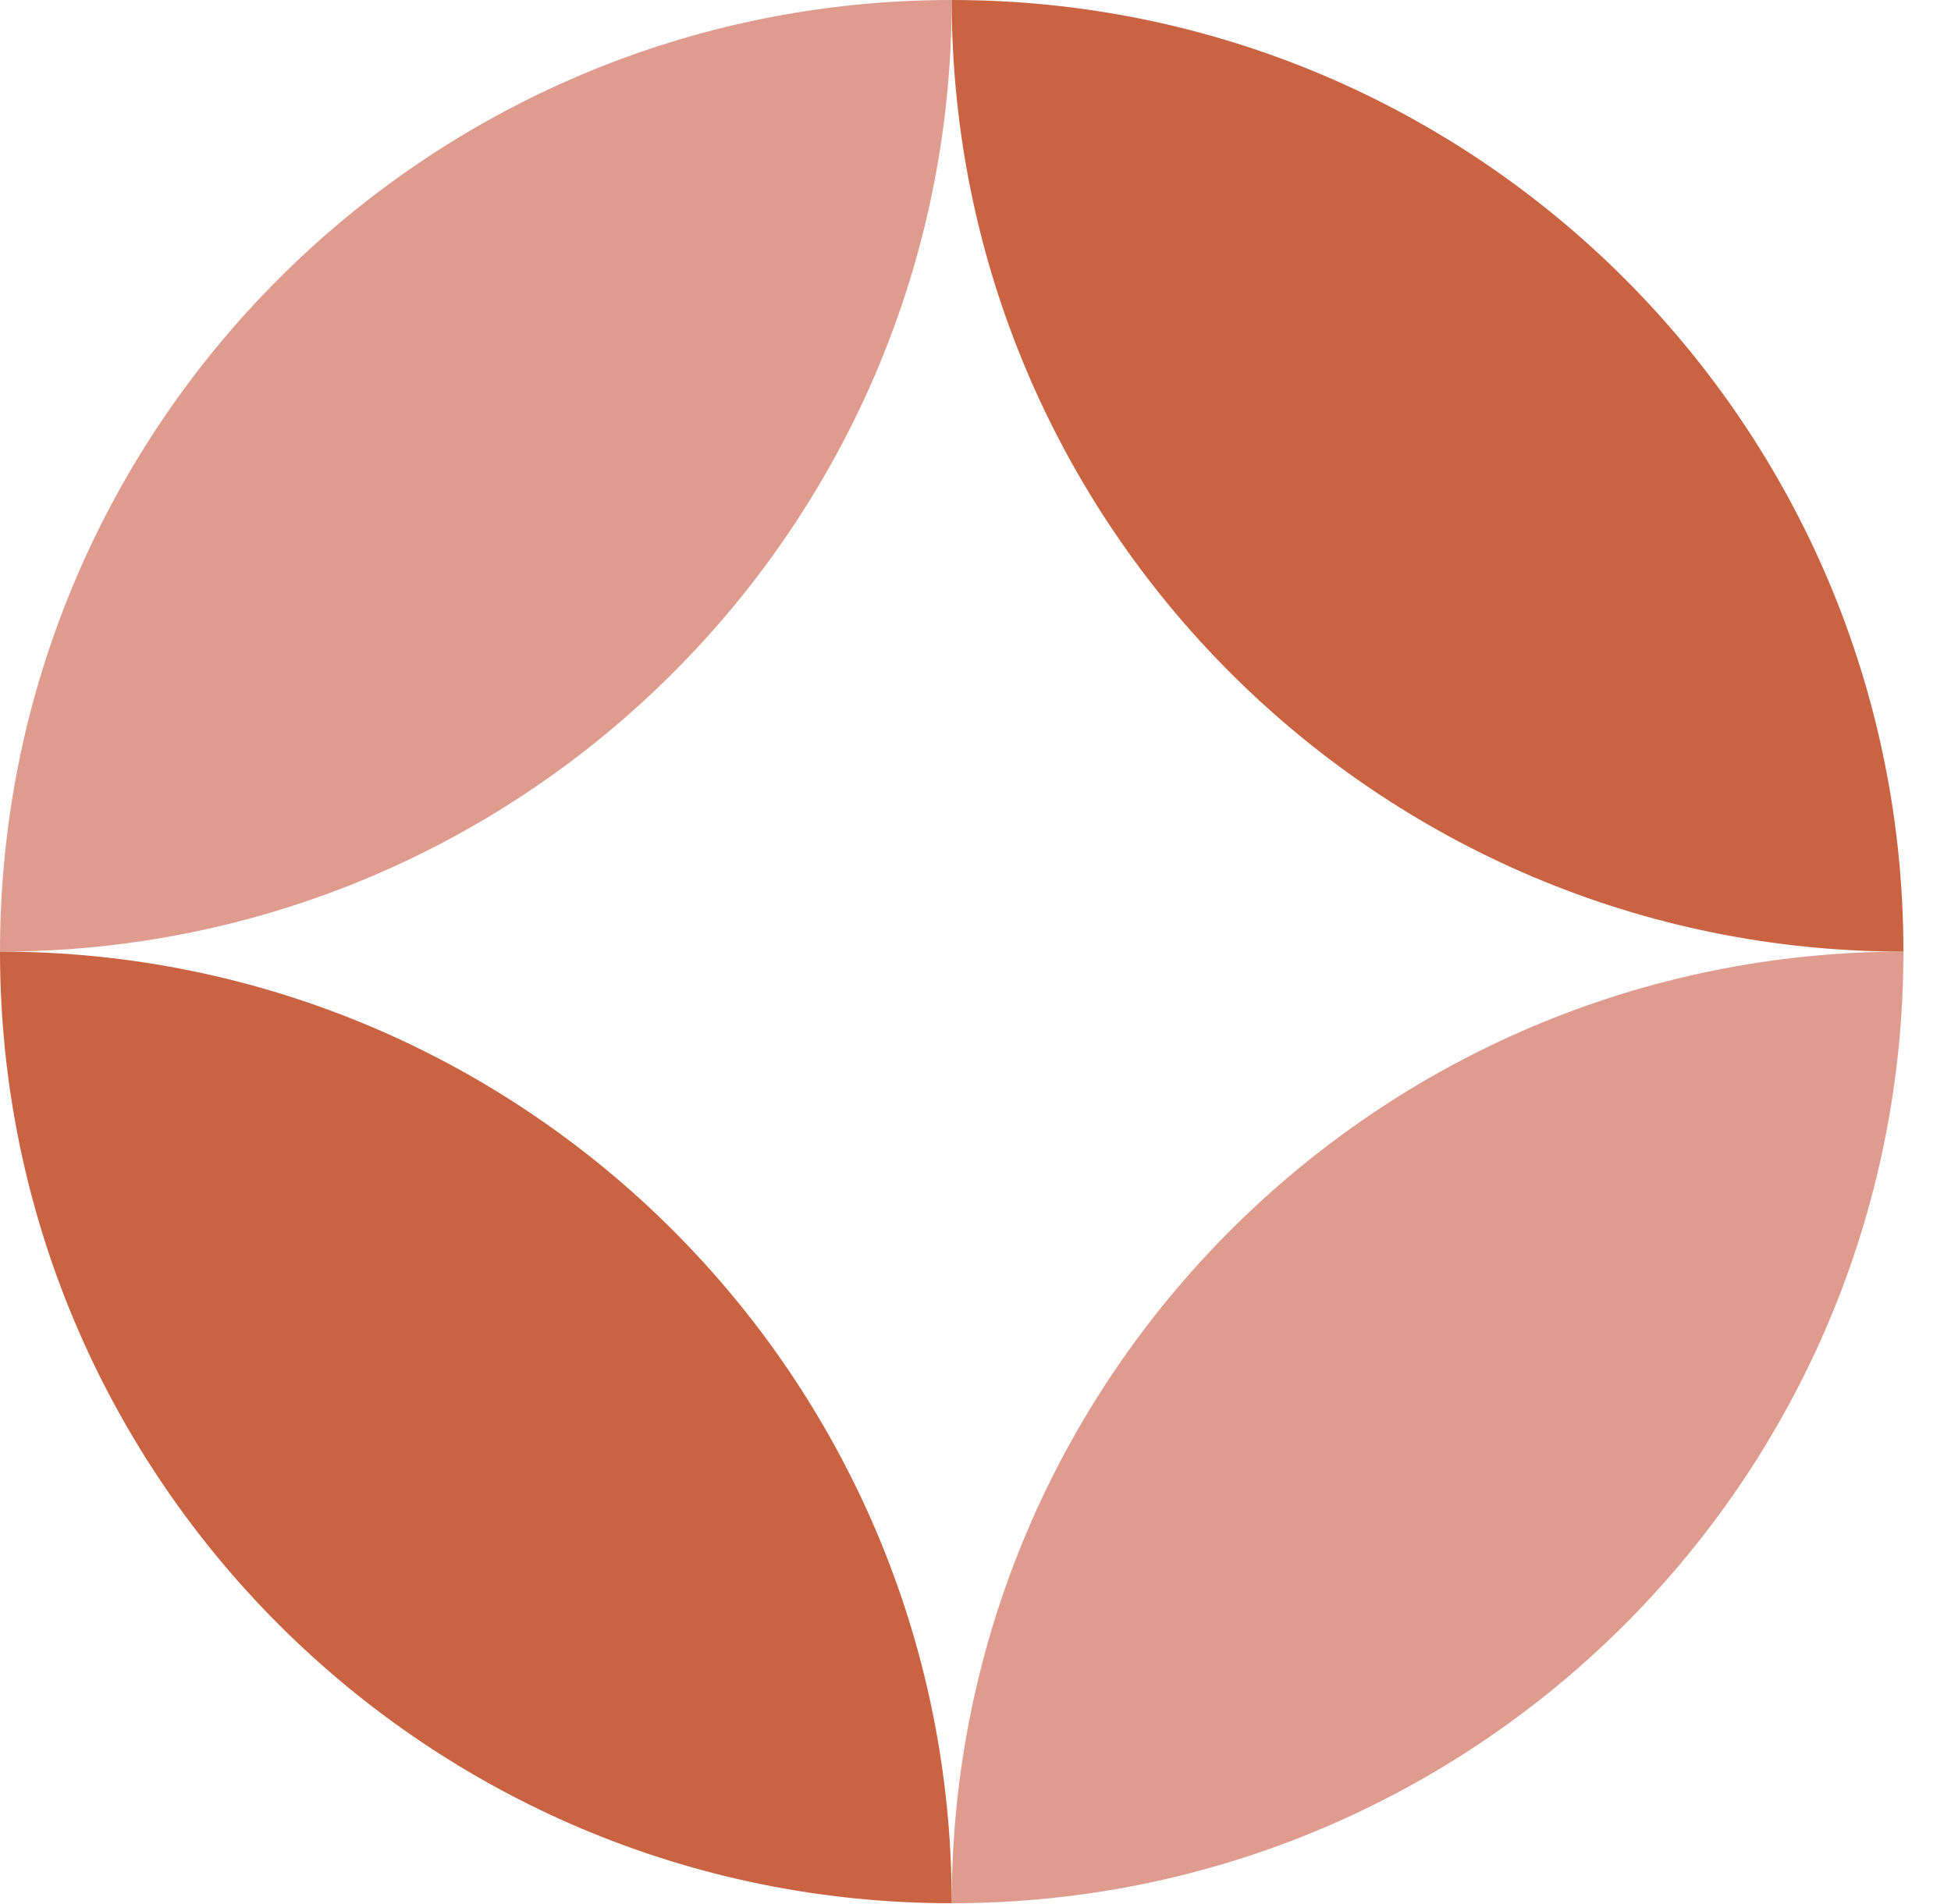
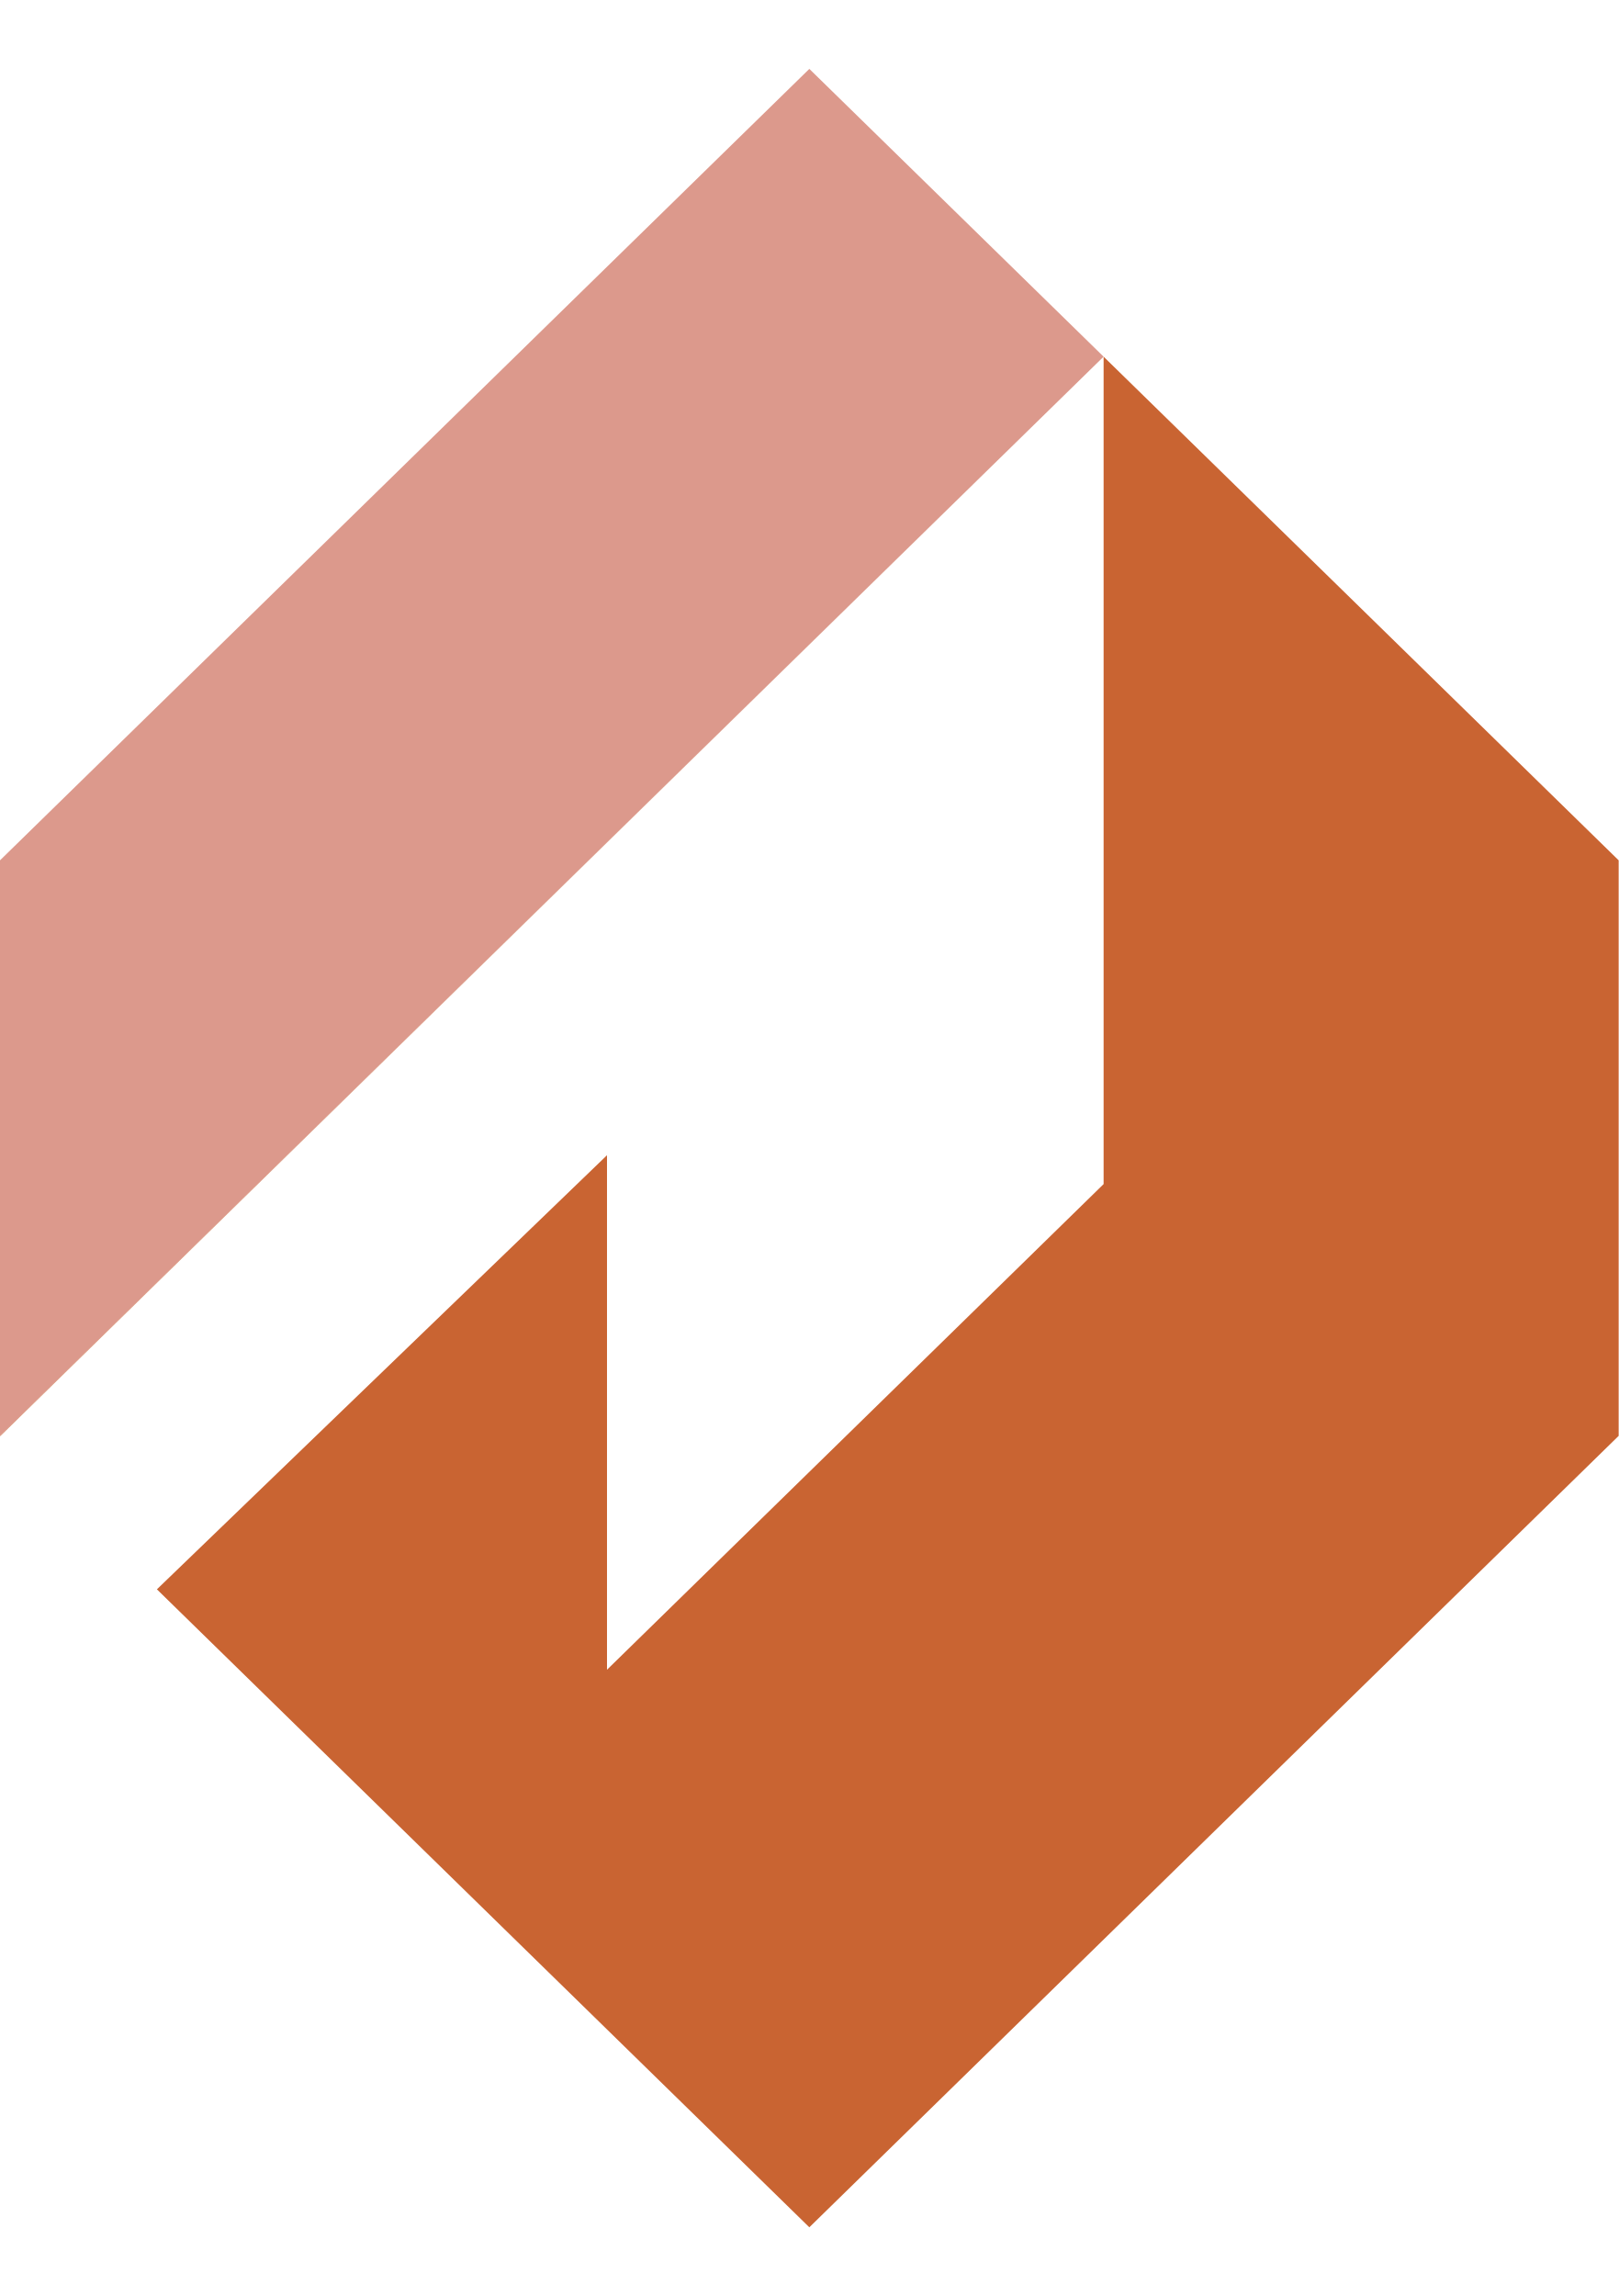
- <svg xmlns="http://www.w3.org/2000/svg" id="logo-44" width="41" height="40" viewBox="0 0 41 40" fill="none">
-   <path d="M20 0C8.954 0 0 8.954 0 20C11.046 20 20 11.046 20 0Z" fill="#df9b8e" class="ccustom" />
-   <path d="M20 40C31.046 40 40 31.046 40 20C28.954 20 20 28.954 20 40Z" fill="#df9b8e" class="ccustom" />
-   <path d="M20 0C31.046 0 40 8.954 40 20C28.954 20 20 11.046 20 0Z" fill="#C96342" class="ccompli2" />
-   <path d="M20 40C8.954 40 -9.65645e-07 31.046 0 20C11.046 20 20 28.954 20 40Z" fill="#C96342" class="ccompli2" />
+ <svg xmlns="http://www.w3.org/2000/svg" viewBox="0 0 30 42.55" width="120" height="auto">
+   <g transform="translate(0, 1.2768)">
+     <path fill="#DC998C" d="M15 0L20.454 5.333L0 25.333V14.667L15 0Z" />
+     <path fill="#C96432" d="M2.908 28.177L15 40L30 25.333V14.667L20.454 5.333L0 25.333L0.004 25.337L20.454 5.333V20.667L11.25 29.667V20.132L2.908 28.177Z" />
+   </g>
</svg>
